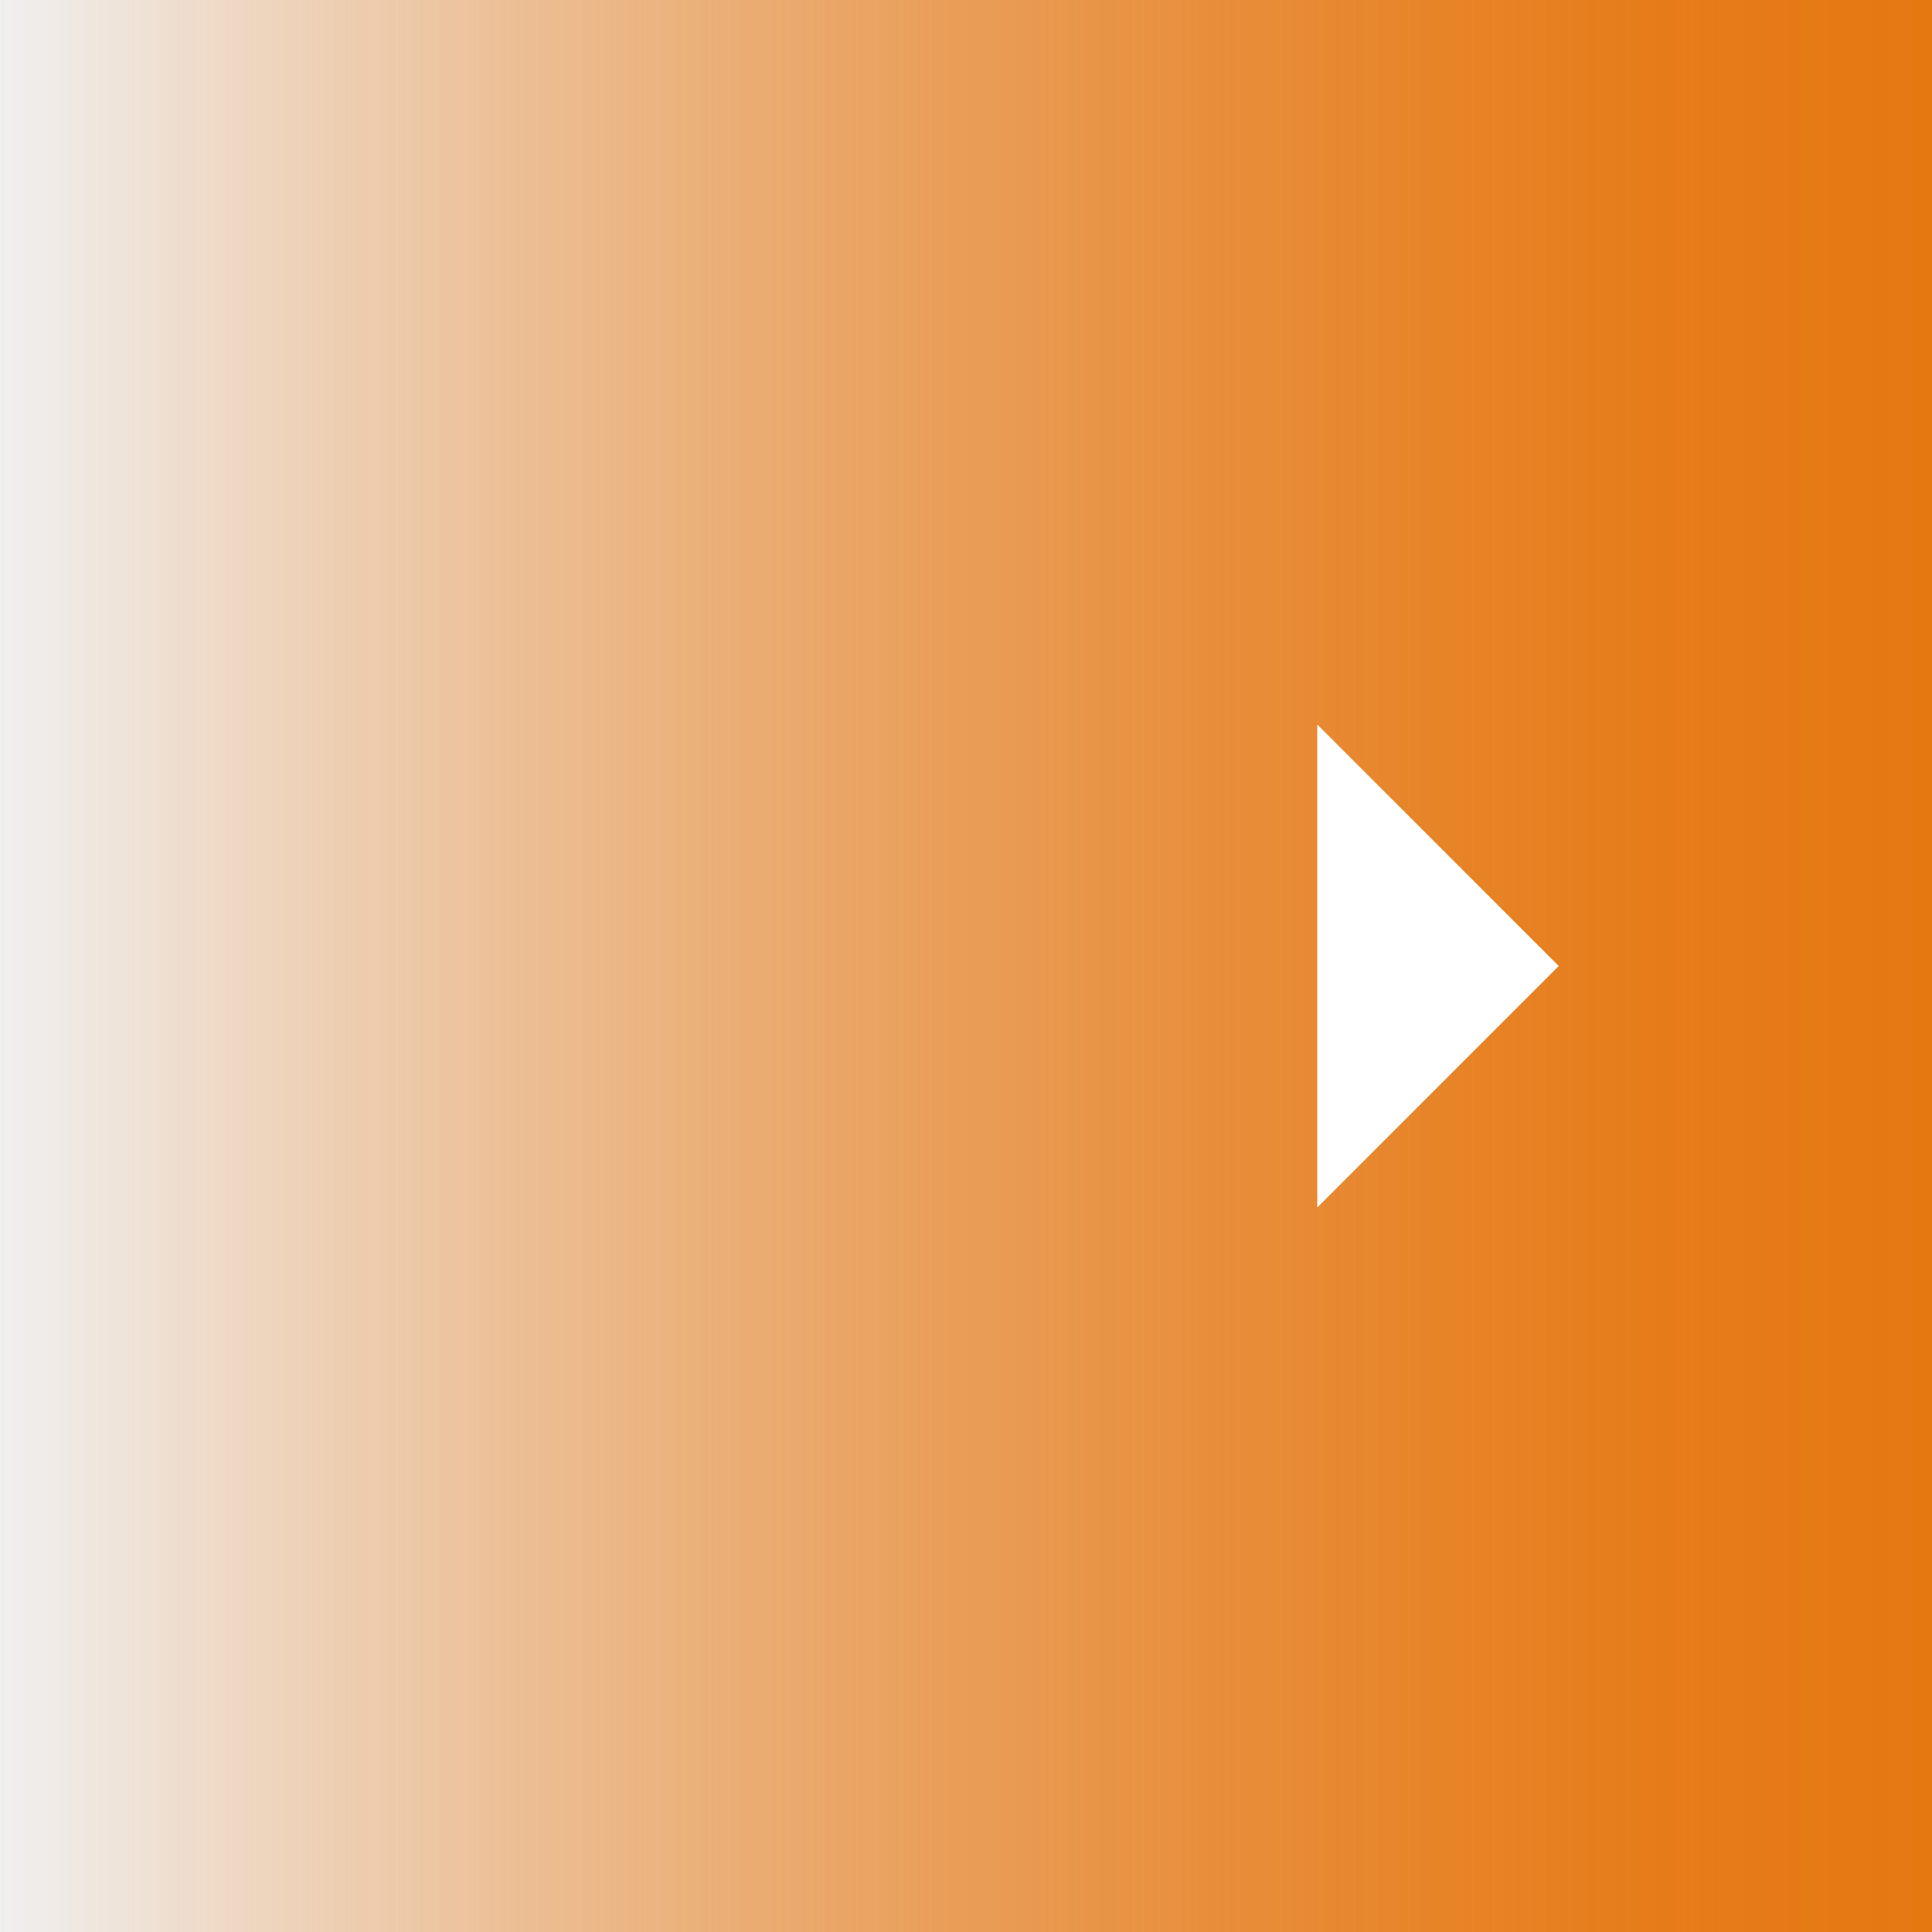
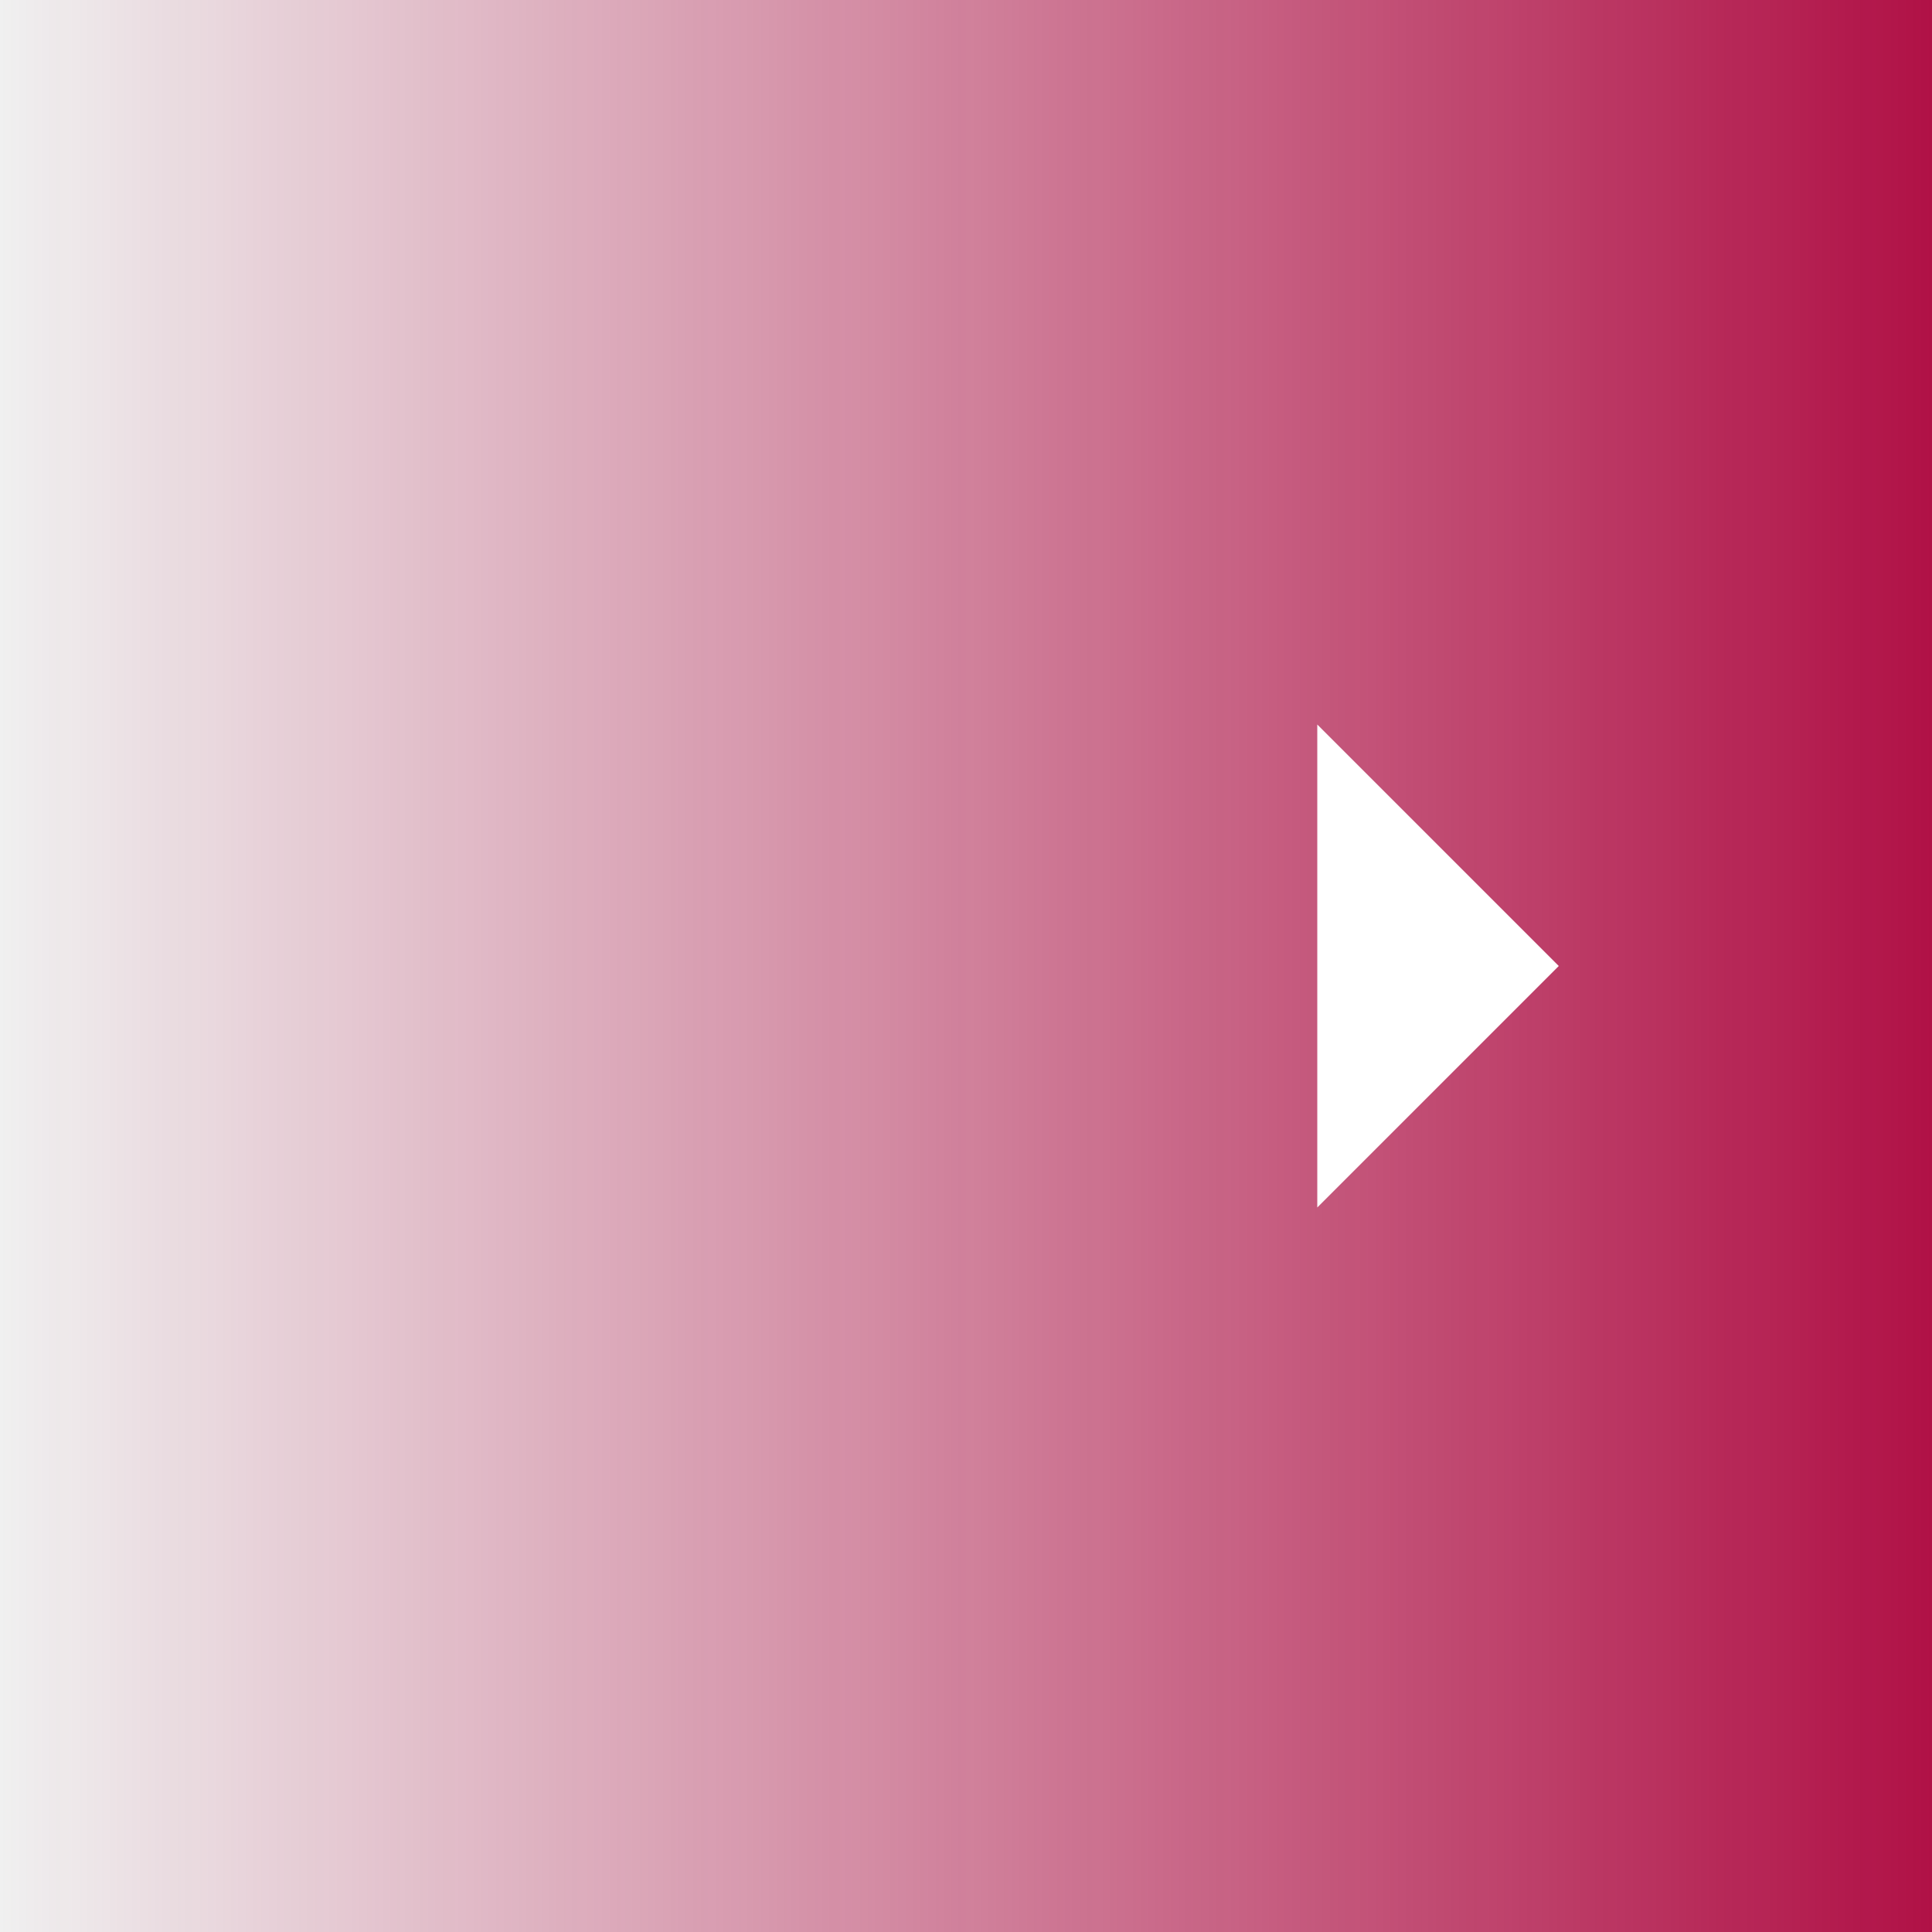
- <svg xmlns="http://www.w3.org/2000/svg" width="44" height="44" viewBox="0 0 44 44">
-   <defs>
-     <style>.a{fill:url(#a);}.b{fill:#fff;}</style>
-     <linearGradient id="a" y1="24" x2="44" y2="24" gradientTransform="matrix(1, 0, 0, -1, 0, 46)" gradientUnits="userSpaceOnUse">
-       <stop offset="0" stop-color="#e67812" stop-opacity="0" />
-       <stop offset="0.14" stop-color="#e67812" stop-opacity="0.23" />
-       <stop offset="0.31" stop-color="#e67812" stop-opacity="0.47" />
-       <stop offset="0.47" stop-color="#e67812" stop-opacity="0.66" />
-       <stop offset="0.62" stop-color="#e67812" stop-opacity="0.81" />
-       <stop offset="0.76" stop-color="#e67812" stop-opacity="0.91" />
-       <stop offset="0.89" stop-color="#e67812" stop-opacity="0.98" />
-       <stop offset="1" stop-color="#e67812" />
-     </linearGradient>
-   </defs>
-   <rect class="a" width="44" height="44" />
-   <polygon class="b" points="30 16.5 35.5 22 30 27.5 30 16.5" />
+ <svg xmlns="http://www.w3.org/2000/svg" version="1.1" id="Layer_1" x="0px" y="0px" viewBox="0 0 44 44" style="enable-background:new 0 0 44 44;" xml:space="preserve">
+   <style type="text/css">
+ 	.st0{fill:url(#SVGID_1_);}
+ 	.st1{fill:#FFFFFF;}
+ </style>
+   <linearGradient id="SVGID_1_" gradientUnits="userSpaceOnUse" x1="0" y1="-1122" x2="44" y2="-1122" gradientTransform="matrix(1 0 0 -1 0 -1100)">
+     <stop offset="0" style="stop-color:#B01146;stop-opacity:0" />
+     <stop offset="1" style="stop-color:#B01146" />
+   </linearGradient>
+   <rect y="0" class="st0" width="44" height="44" />
+   <polygon class="st1" points="30,16.5 35.5,22 30,27.5 " />
</svg>
